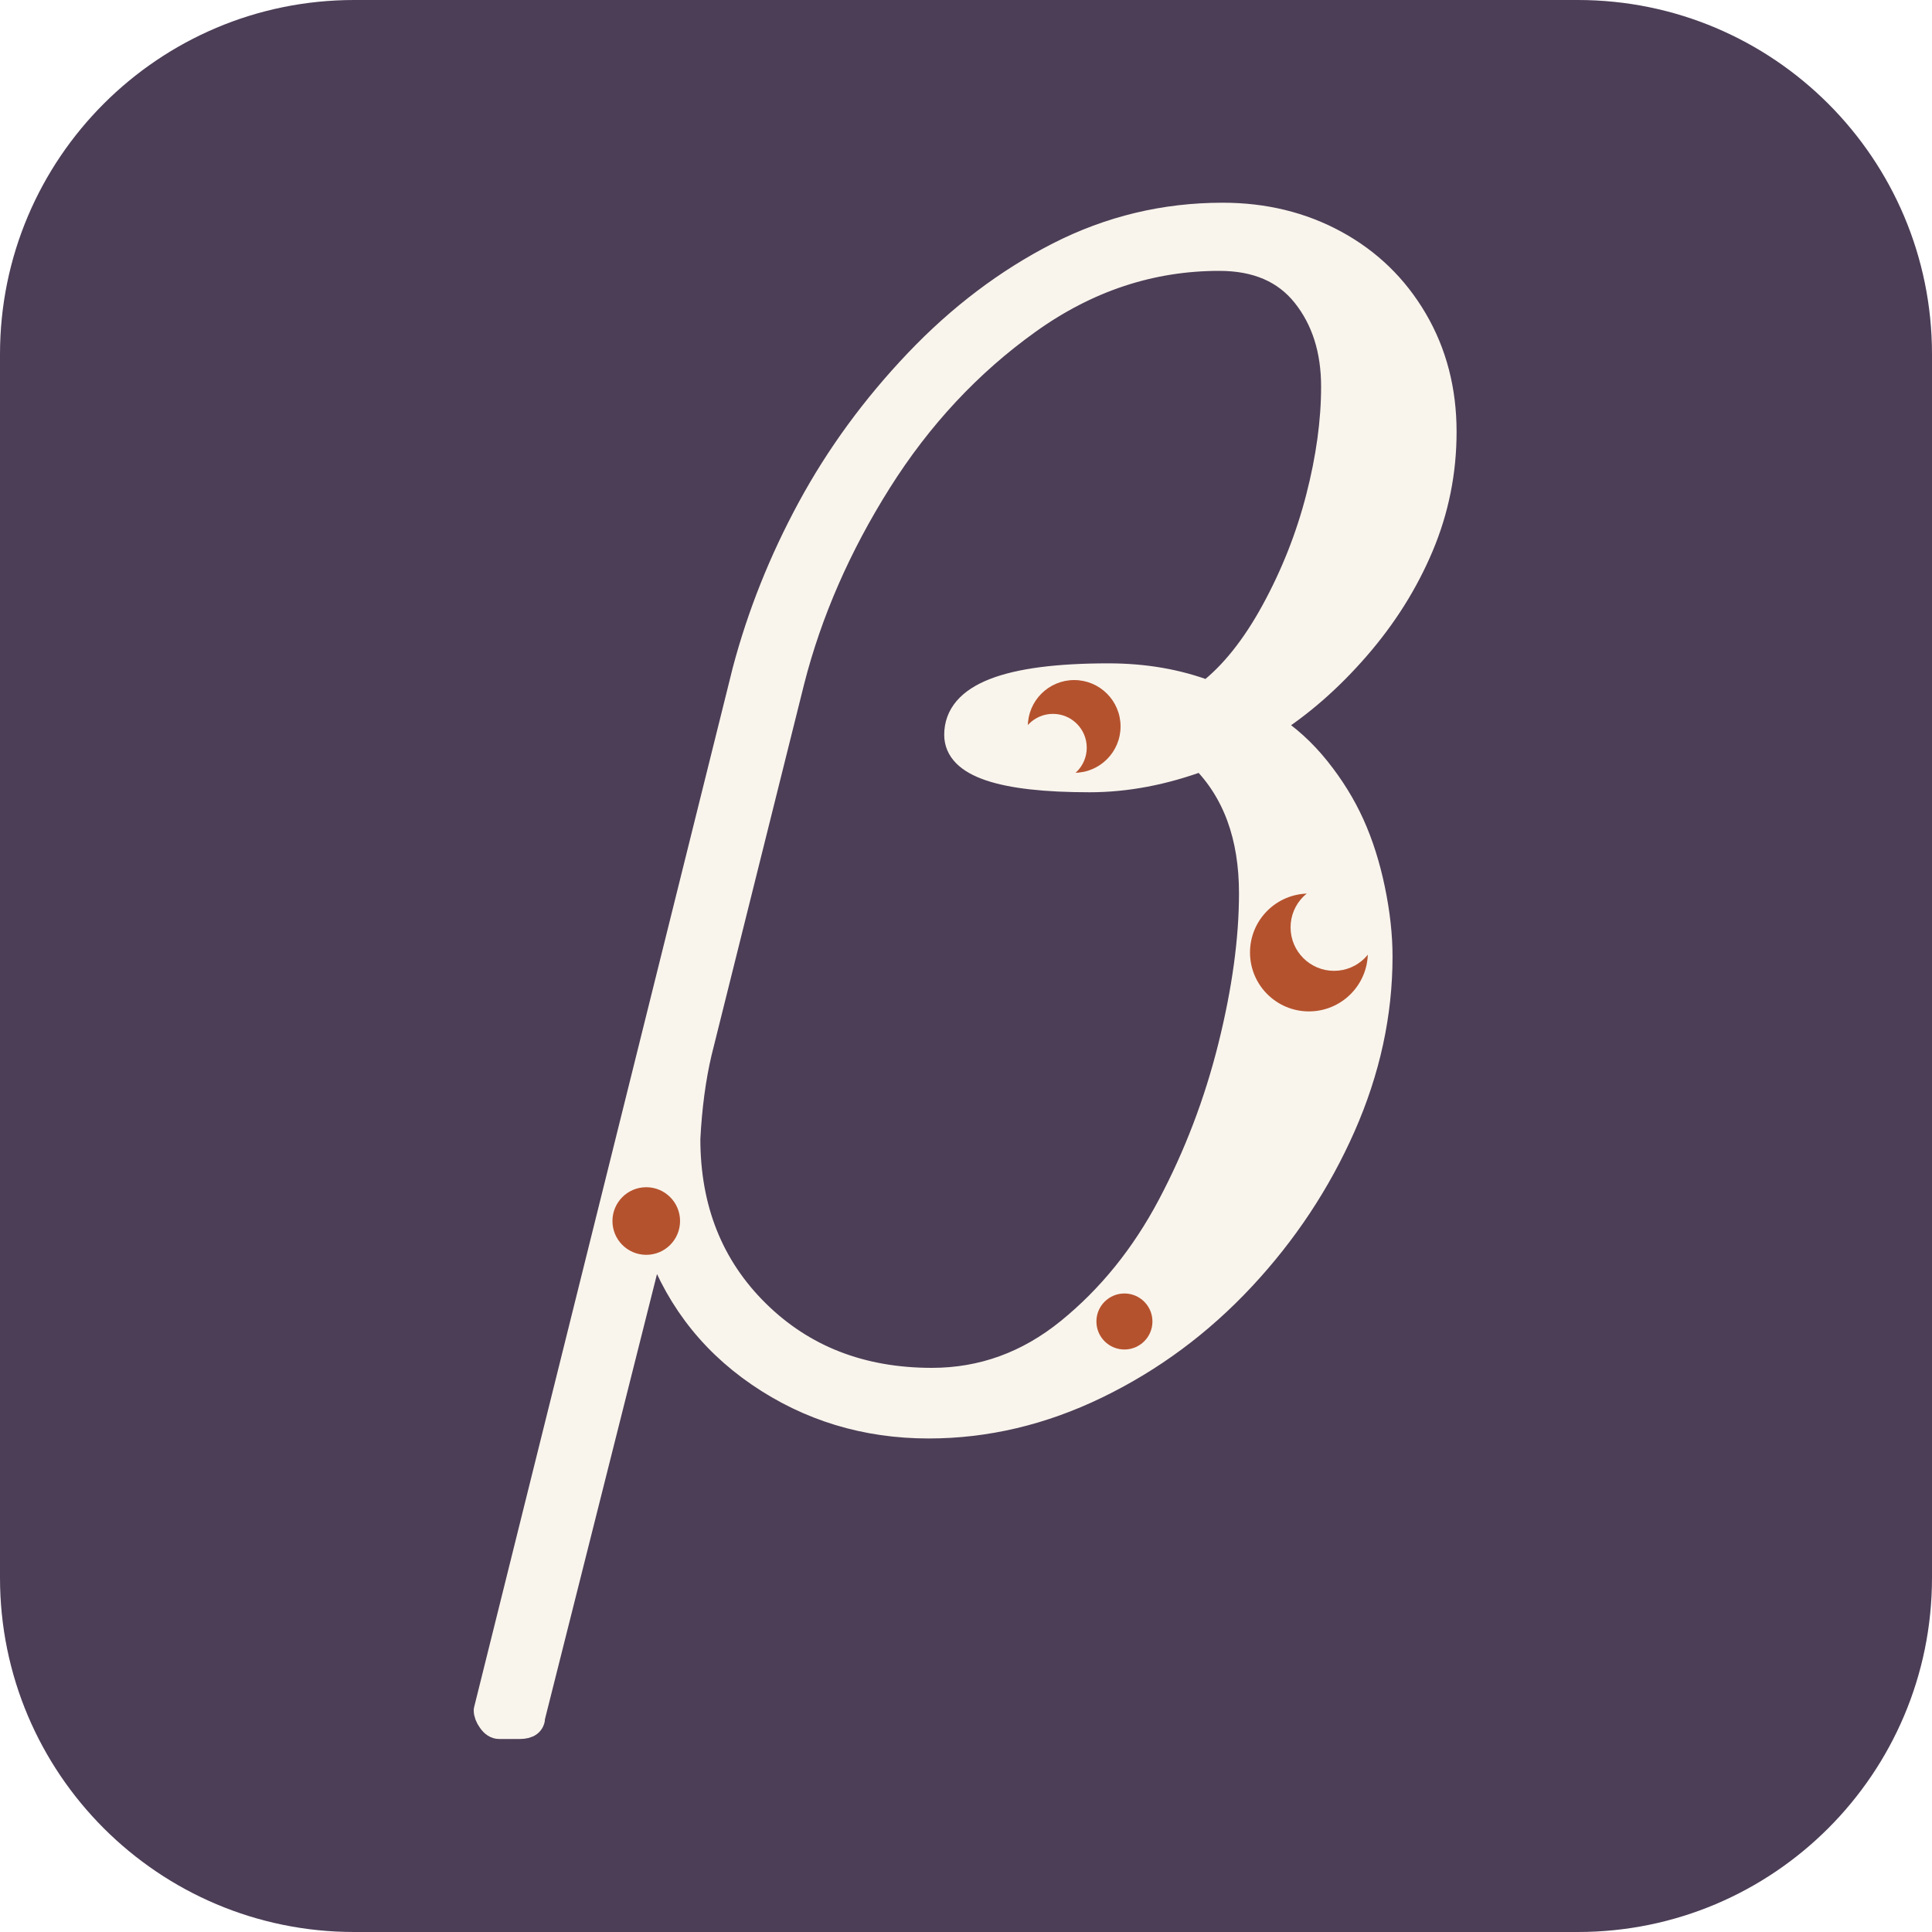
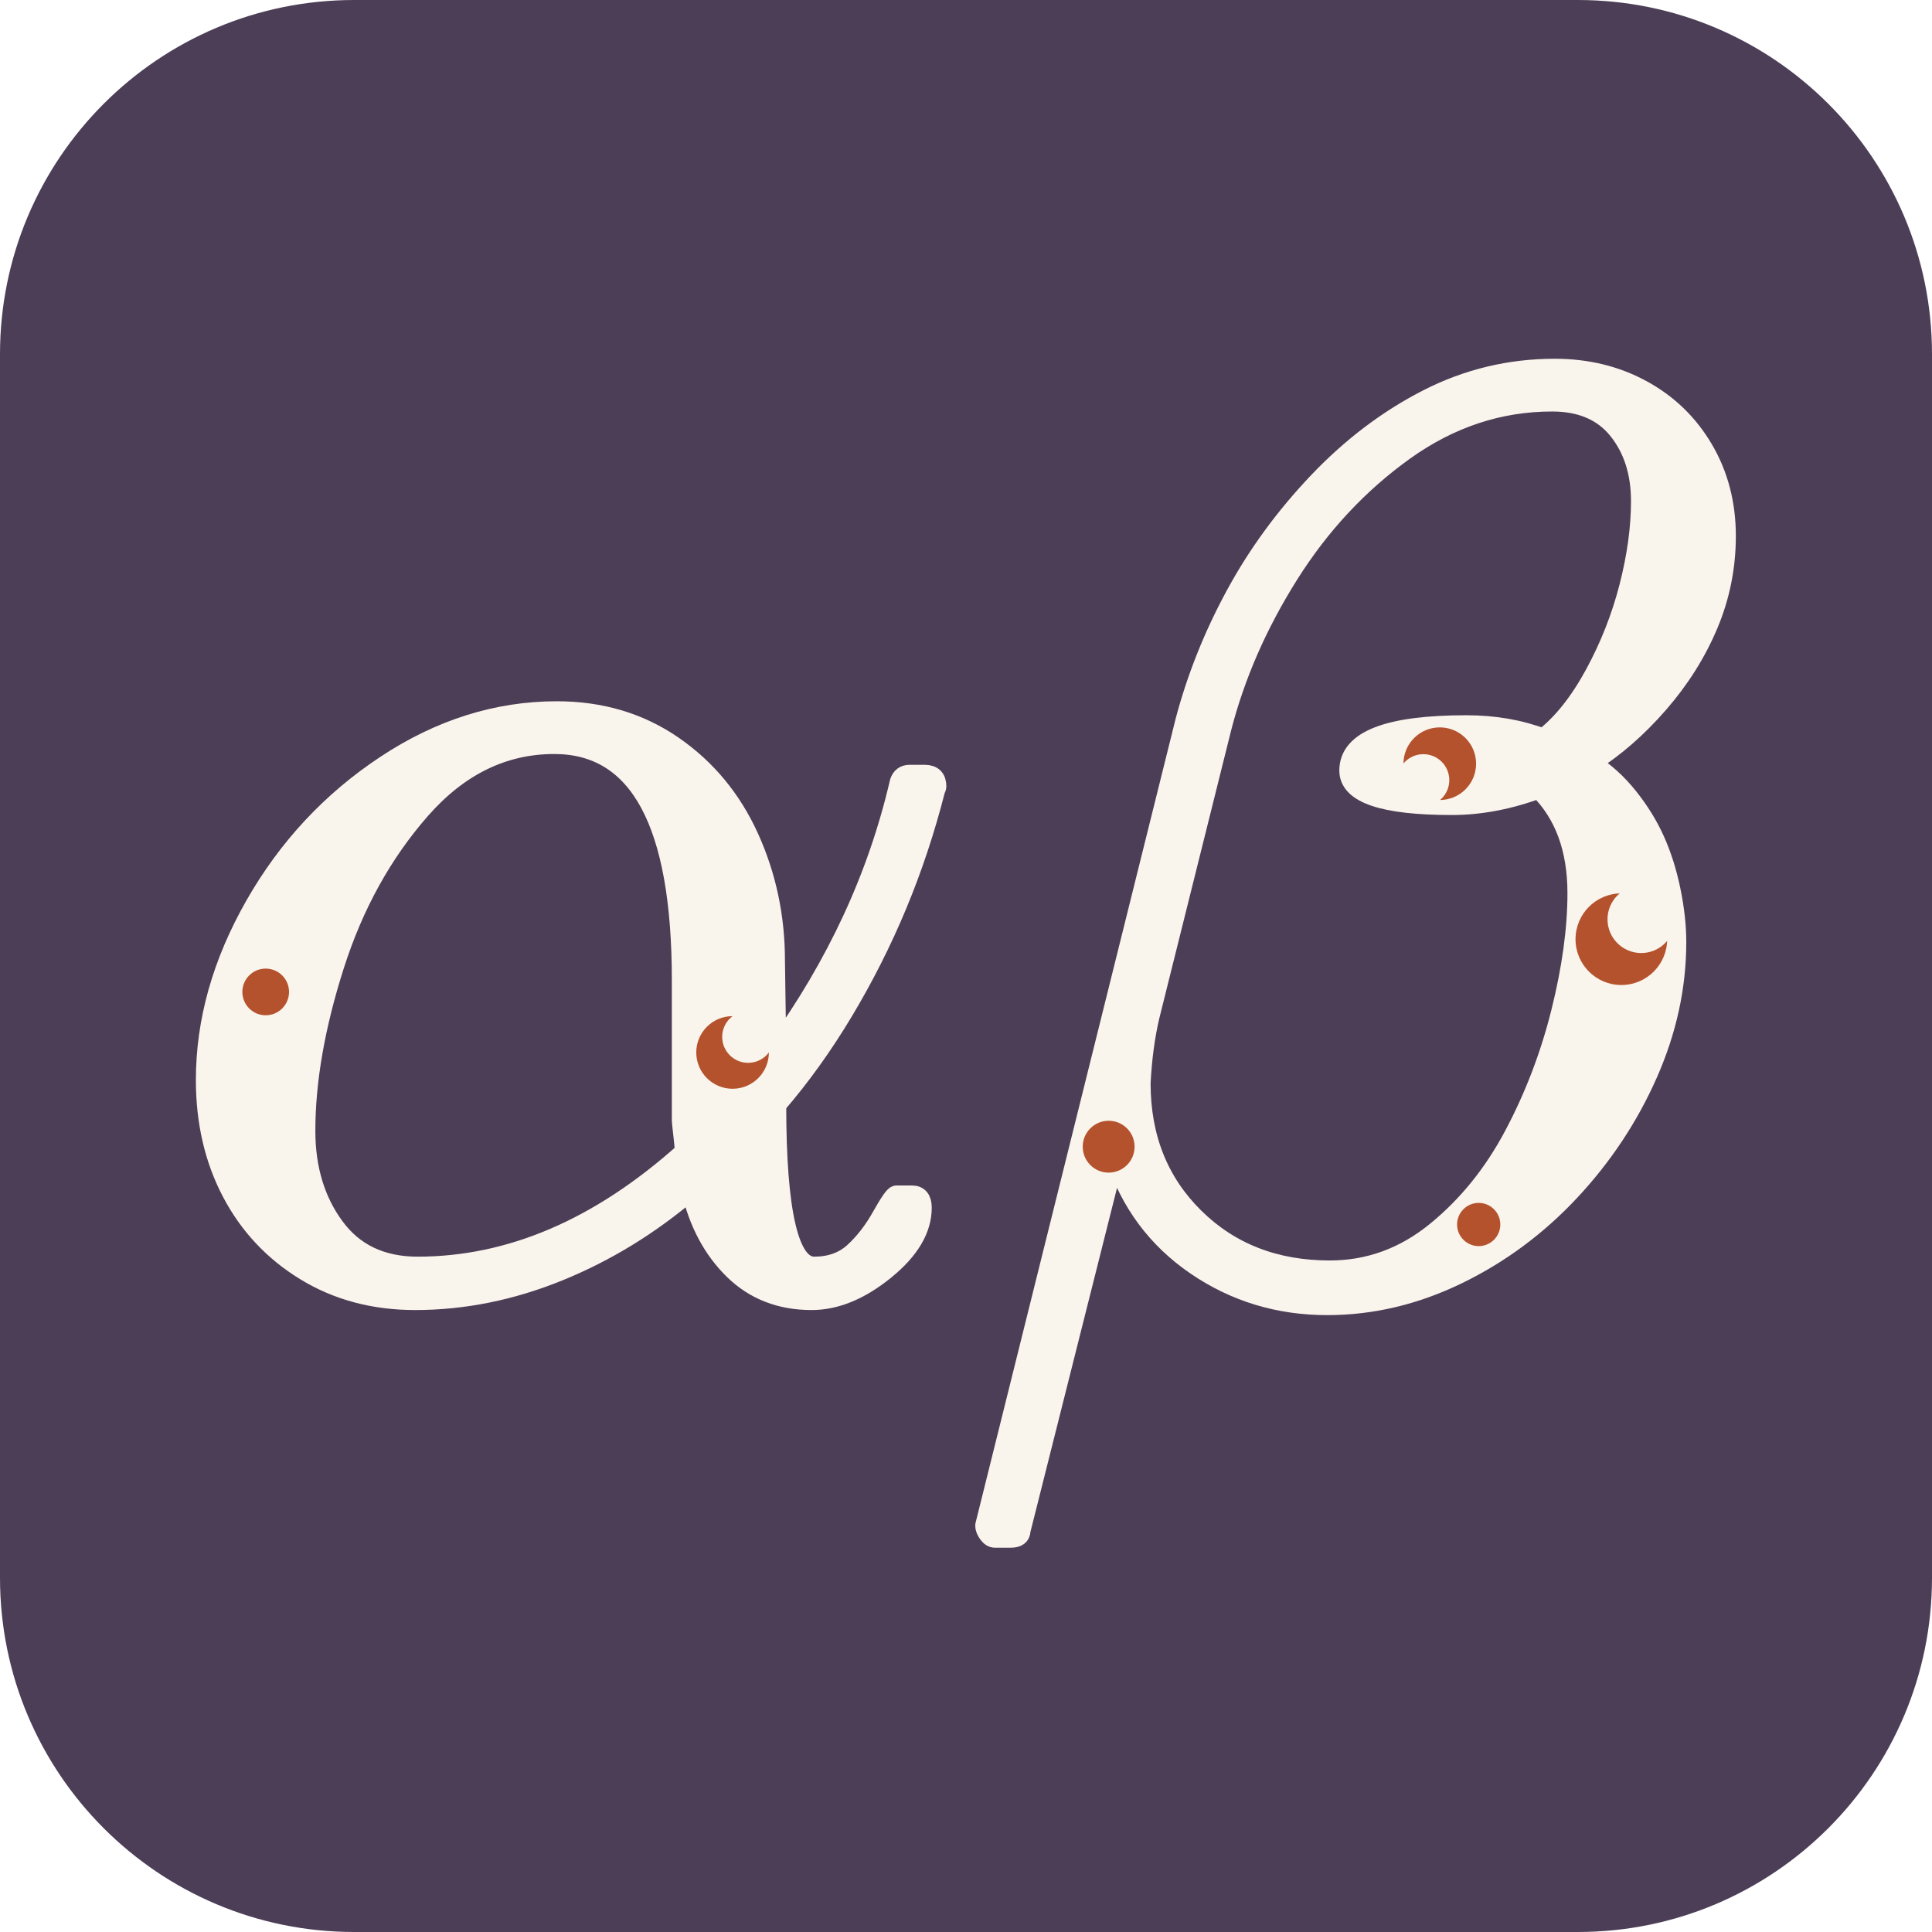
<svg xmlns="http://www.w3.org/2000/svg" viewBox="0 0 240 240">
  <rect width="240" height="240" rx="44" fill="#4C3E57" />
-   <g transform="translate(120 120) scale(1.2) translate(-120 -120)">
-     <path transform="translate(67,165) scale(0.085,-0.085)" fill="#F9F5EC" stroke="#F9F5EC" stroke-width="30" stroke-linejoin="round" d="M55 -397Q49 -397 44.0 -390.0Q39 -383 39 -377L354 889Q381 991 433.0 1087.0Q485 1183 563.5 1265.5Q642 1348 736.0 1396.0Q830 1444 936 1444Q1012 1444 1073.5 1410.5Q1135 1377 1170.5 1316.5Q1206 1256 1206 1180Q1206 1107 1178.0 1040.5Q1150 974 1100.0 916.5Q1050 859 993 823Q1026 802 1052.0 769.5Q1078 737 1094.0 701.5Q1110 666 1119.0 622.5Q1128 579 1128 541Q1128 436 1083.0 334.0Q1038 232 960.5 149.0Q883 66 783.0 17.5Q683 -31 578 -31Q463 -31 371.0 32.0Q279 95 244 203L96 -385Q96 -397 80 -397ZM582 25Q674 25 748.5 85.5Q823 146 871.5 237.5Q920 329 945.5 431.5Q971 534 971 618Q971 722 911 782Q841 756 774 756Q612 756 612 811Q612 883 797 883Q863 883 918 862Q962 896 998.0 962.0Q1034 1028 1052.5 1100.0Q1071 1172 1071 1235Q1071 1302 1035.5 1346.5Q1000 1391 932 1391Q807 1391 699.5 1314.0Q592 1237 518.0 1119.5Q444 1002 412 877L299 424Q288 377 285 319Q285 191 369.0 108.0Q453 25 582 25ZM674 817Q705 809 776 809Q811 809 846 821Q844 823 838 823Q816 829 791 829Q698 829 674 817Z" />
-     <circle cx="155.5" cy="118.6" r="6.1" fill="#B5522E" />
-     <circle cx="158.1" cy="116" r="4.5" fill="#F9F5EC" />
-     <circle cx="131.2" cy="95.2" r="4.8" fill="#B5522E" />
-     <circle cx="129" cy="97.4" r="3.5" fill="#F9F5EC" />
-     <circle cx="86.9" cy="146.4" r="3.5" fill="#B5522E" />
-     <circle cx="136.4" cy="156.8" r="2.9" fill="#B5522E" />
+   <g transform="translate(120 120) scale(1.074) translate(-120 -120)">
+     <path transform="translate(26.0,157) scale(0.0735,-0.0735)" fill="#F9F5EC" stroke="#F9F5EC" stroke-width="30" stroke-linejoin="round" d="M412 -23Q315 -23 239.5 23.0Q164 69 123.0 147.0Q82 225 82 324Q82 463 159.5 599.0Q237 735 365.5 820.0Q494 905 635 905Q739 905 818.0 850.5Q897 796 938.0 705.5Q979 615 979 512L981 375Q1051 472 1099.5 576.5Q1148 681 1174 793Q1178 805 1190 805H1214Q1233 805 1233 786Q1233 784 1231 780Q1207 686 1171.0 599.5Q1135 513 1086.5 432.0Q1038 351 981 285Q981 31 1040 31Q1078 31 1102.5 53.5Q1127 76 1145.5 109.0Q1164 142 1169 143H1194Q1210 143 1210 123Q1210 72 1151.5 24.5Q1093 -23 1036 -23Q962 -23 913.0 25.0Q864 73 846 150Q750 68 638.0 22.5Q526 -23 412 -23ZM416 31Q635 31 836 211Q835 223 833.0 240.5Q831 258 831 260V481Q831 852 631 852Q511 852 421.0 749.5Q331 647 285.5 504.5Q240 362 240 244Q240 155 285.5 93.0Q331 31 416 31Z" />
+     <path transform="translate(119.3,157) scale(0.0735,-0.0735)" fill="#F9F5EC" stroke="#F9F5EC" stroke-width="30" stroke-linejoin="round" d="M55 -397Q49 -397 44.0 -390.0Q39 -383 39 -377L354 889Q381 991 433.0 1087.0Q485 1183 563.5 1265.5Q642 1348 736.0 1396.0Q830 1444 936 1444Q1012 1444 1073.5 1410.5Q1135 1377 1170.5 1316.5Q1206 1256 1206 1180Q1206 1107 1178.0 1040.5Q1150 974 1100.0 916.5Q1050 859 993 823Q1026 802 1052.0 769.5Q1078 737 1094.0 701.5Q1110 666 1119.0 622.5Q1128 579 1128 541Q1128 436 1083.0 334.0Q1038 232 960.5 149.0Q883 66 783.0 17.5Q683 -31 578 -31Q463 -31 371.0 32.0Q279 95 244 203L96 -385Q96 -397 80 -397ZM582 25Q674 25 748.5 85.5Q823 146 871.5 237.5Q920 329 945.5 431.5Q971 534 971 618Q971 722 911 782Q841 756 774 756Q612 756 612 811Q612 883 797 883Q863 883 918 862Q962 896 998.0 962.0Q1034 1028 1052.5 1100.0Q1071 1172 1071 1235Q1071 1302 1035.5 1346.5Q1000 1391 932 1391Q807 1391 699.5 1314.0Q592 1237 518.0 1119.5Q444 1002 412 877L299 424Q288 377 285 319Q285 191 369.0 108.0Q453 25 582 25ZM674 817Q705 809 776 809Q811 809 846 821Q844 823 838 823Q816 829 791 829Q698 829 674 817Z" />
+     <circle cx="93" cy="130" r="4.2" fill="#B5522E" />
+     <circle cx="94.8" cy="128.2" r="3.0" fill="#F9F5EC" />
+     <circle cx="39" cy="123" r="2.7" fill="#B5522E" />
+     <circle cx="195.8" cy="116.9" r="5.3" fill="#B5522E" />
+     <circle cx="198.1" cy="114.6" r="3.9" fill="#F9F5EC" />
+     <circle cx="174.8" cy="96.6" r="4.2" fill="#B5522E" />
+     <circle cx="172.9" cy="98.5" r="3.0" fill="#F9F5EC" />
+     <circle cx="136.5" cy="140.9" r="3.0" fill="#B5522E" />
+     <circle cx="179.3" cy="149.9" r="2.5" fill="#B5522E" />
  </g>
</svg>
